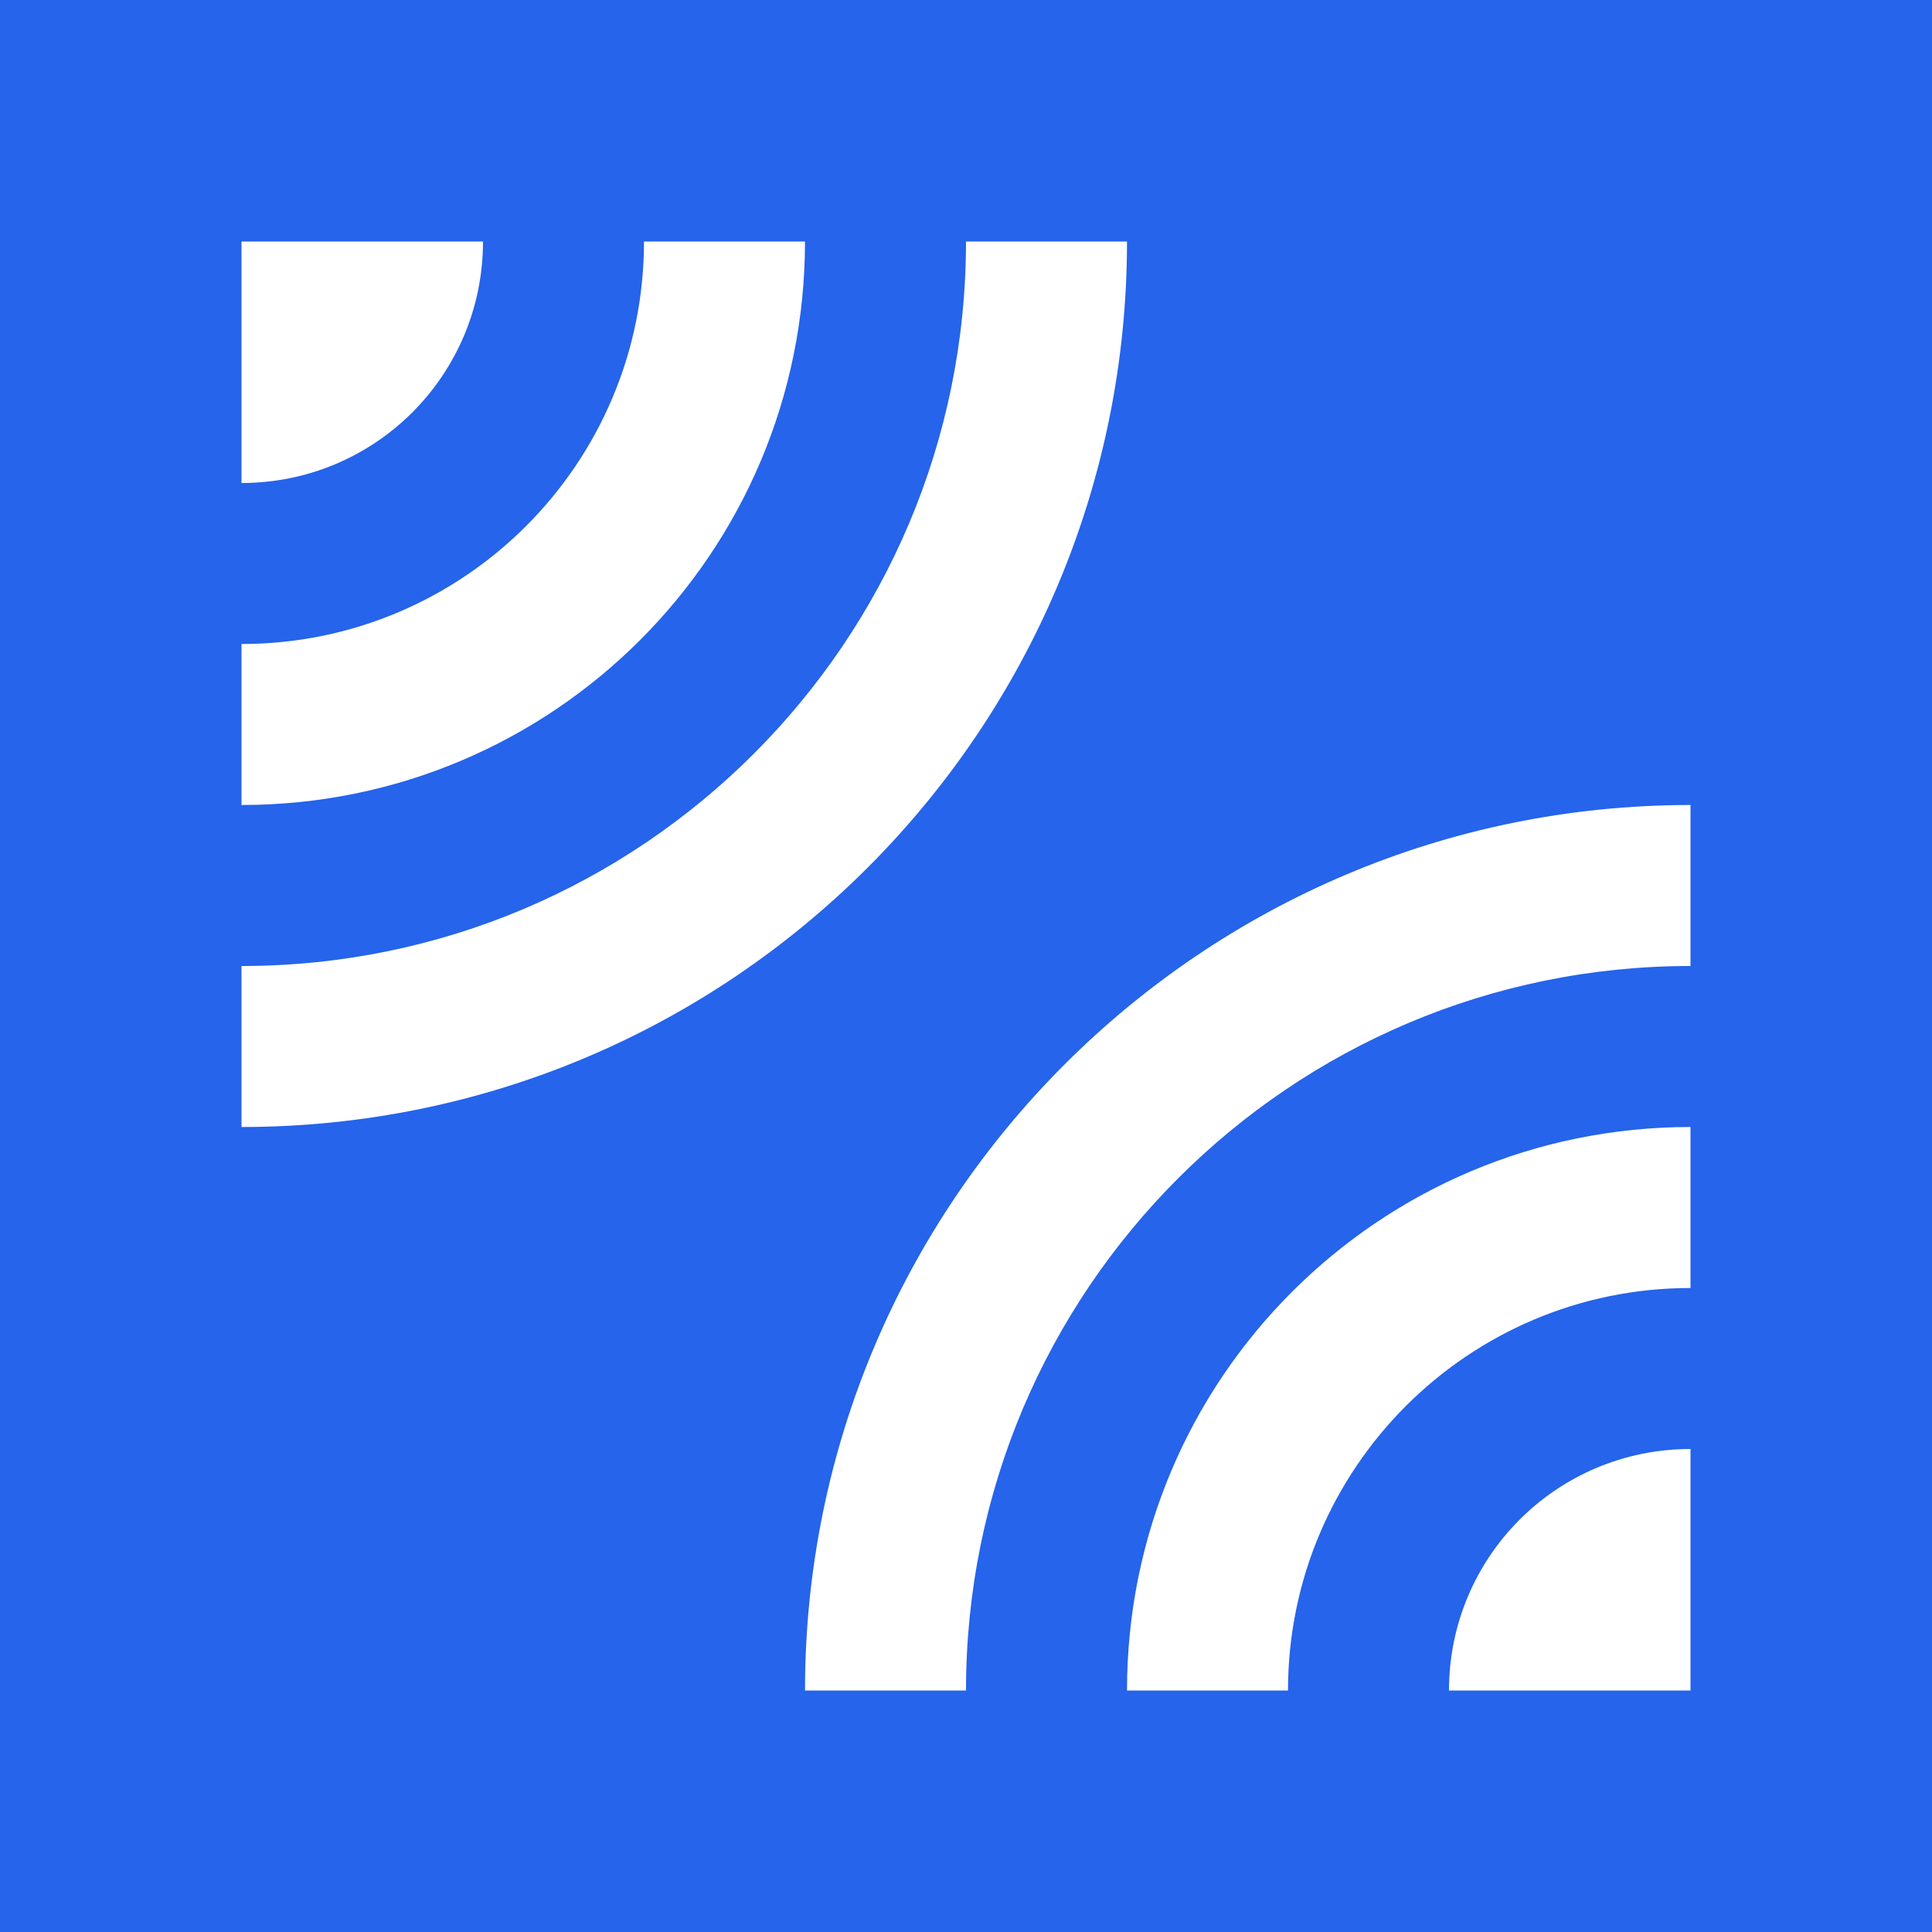
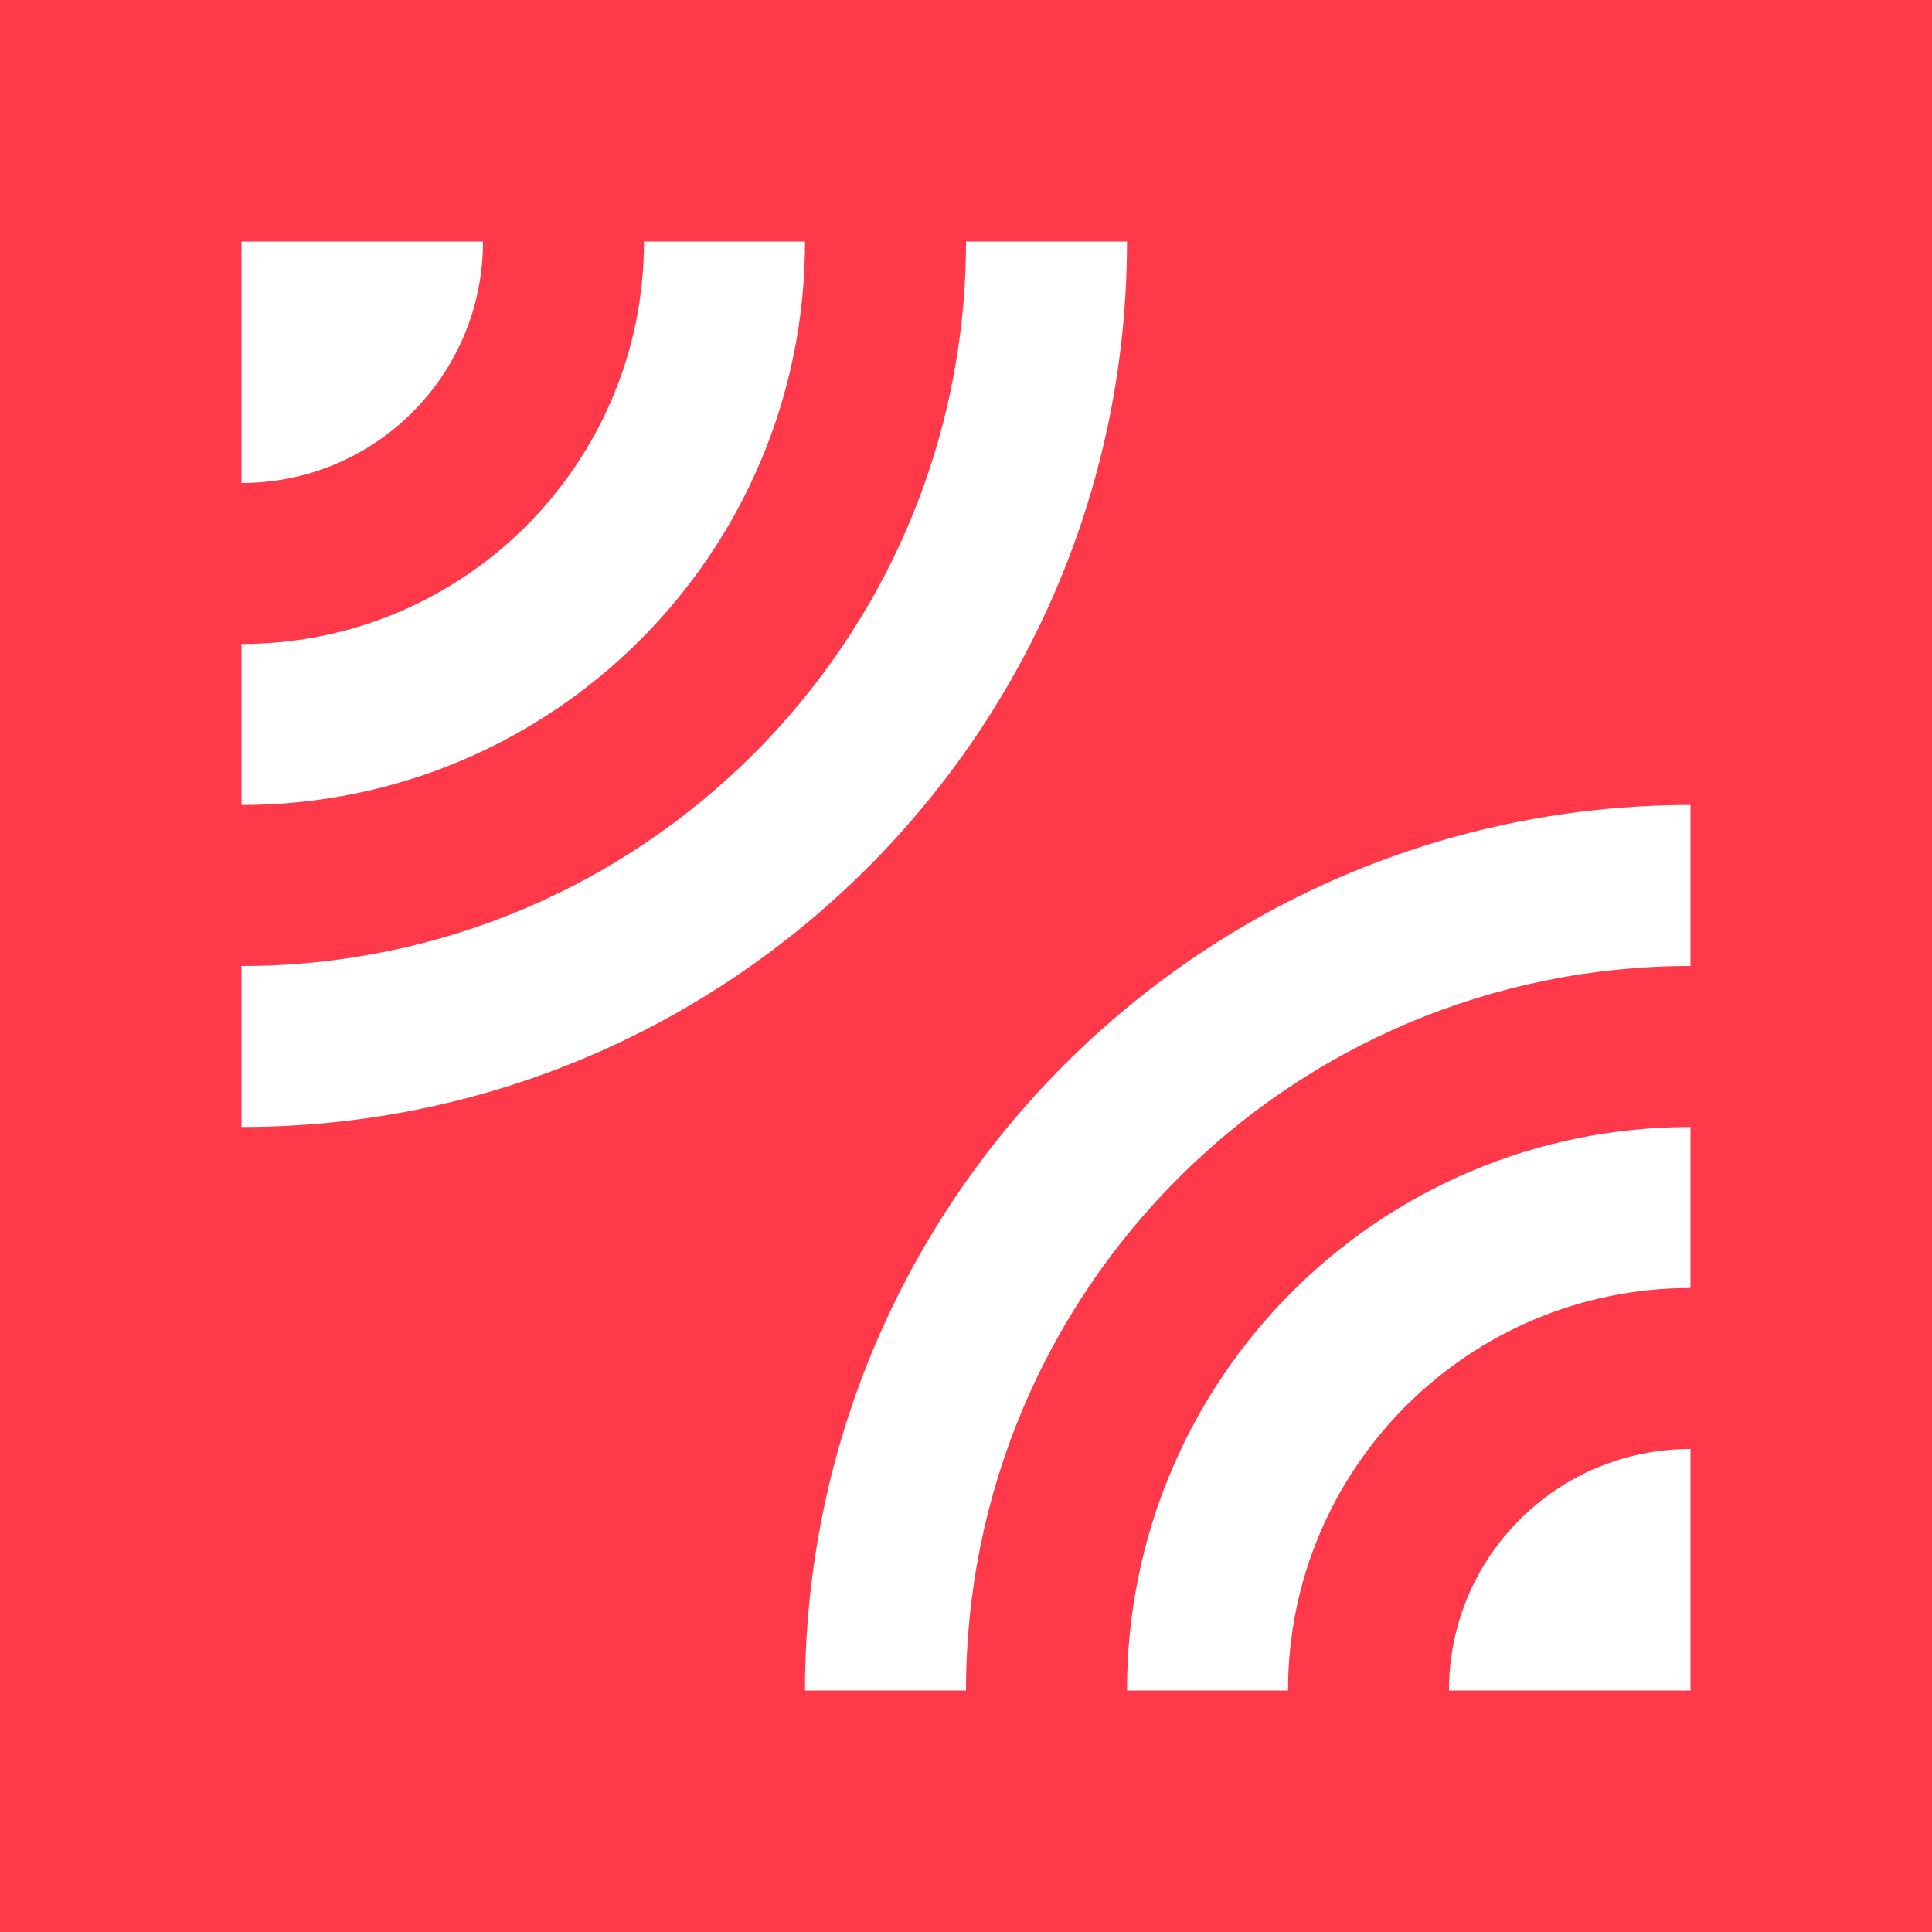
- <svg xmlns="http://www.w3.org/2000/svg" className="hidden h-8 w-auto md:block" height="36px" viewBox="0 0 24 24" width="36px" fill="#ffffff">
-   <path d="M0 0h24v24H0V0z" fill="#2564eb" />
-   <path d="M6 3H3v3c1.66 0 3-1.34 3-3zm8 0h-2c0 4.97-4.03 9-9 9v2c6.08 0 11-4.93 11-11zm-4 0H8c0 2.76-2.24 5-5 5v2c3.87 0 7-3.13 7-7zm0 18h2c0-4.97 4.03-9 9-9v-2c-6.07 0-11 4.93-11 11zm8 0h3v-3c-1.66 0-3 1.34-3 3zm-4 0h2c0-2.76 2.24-5 5-5v-2c-3.87 0-7 3.13-7 7z" />
+ <svg xmlns="http://www.w3.org/2000/svg" height="100%" stroke-miterlimit="10" style="fill-rule:nonzero;clip-rule:evenodd;stroke-linecap:round;stroke-linejoin:round;" version="1.1" viewBox="0 0 24 24" width="100%" xml:space="preserve">
+   <defs />
+   <g id="Untitled">
+     <path d="M0 0L24 0L24 24L0 24L0 0Z" fill="#ff394a" fill-rule="nonzero" opacity="1" stroke="none" />
+     <path d="M6 3L3 3L3 6C4.66 6 6 4.66 6 3ZM14 3L12 3C12 7.97 7.97 12 3 12L3 14C9.08 14 14 9.07 14 3ZM10 3L8 3C8 5.76 5.76 8 3 8L3 10C6.87 10 10 6.87 10 3ZM10 21L12 21C12 16.03 16.03 12 21 12L21 10C14.93 10 10 14.93 10 21ZM18 21L21 21L21 18C19.34 18 18 19.34 18 21ZM14 21L16 21C16 18.24 18.24 16 21 16L21 14C17.13 14 14 17.13 14 21Z" fill="#ffffff" fill-rule="nonzero" opacity="1" stroke="none" />
+   </g>
</svg>
